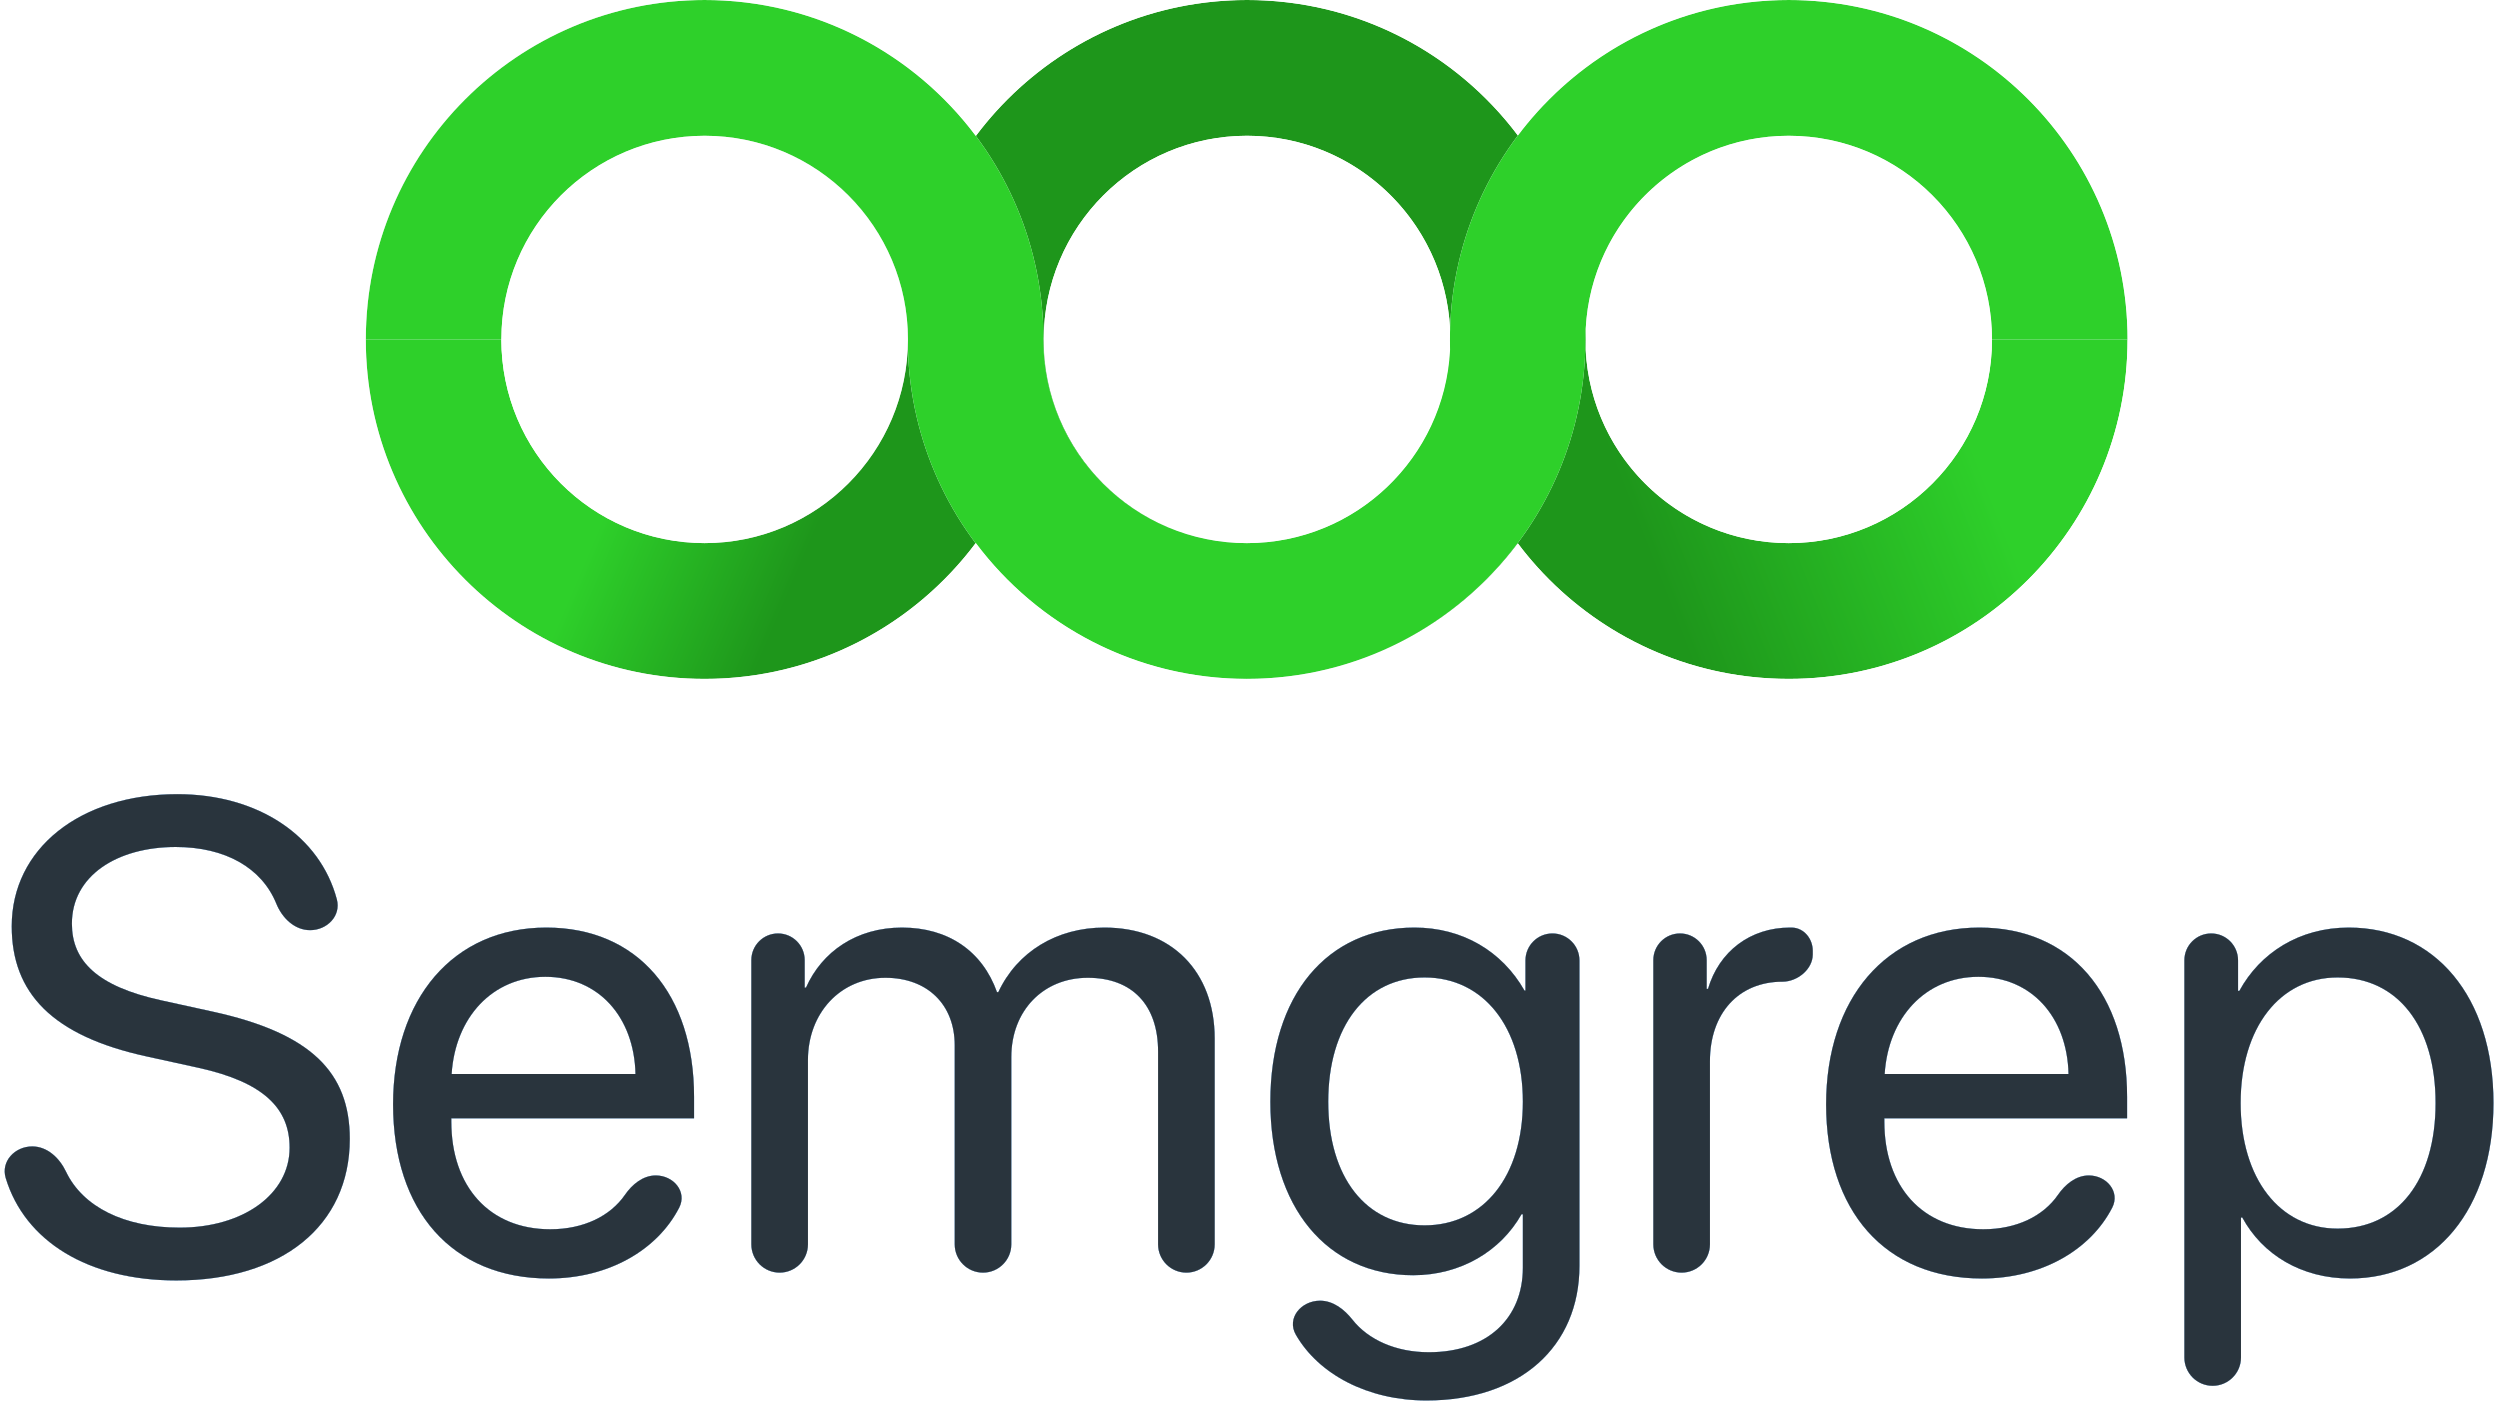
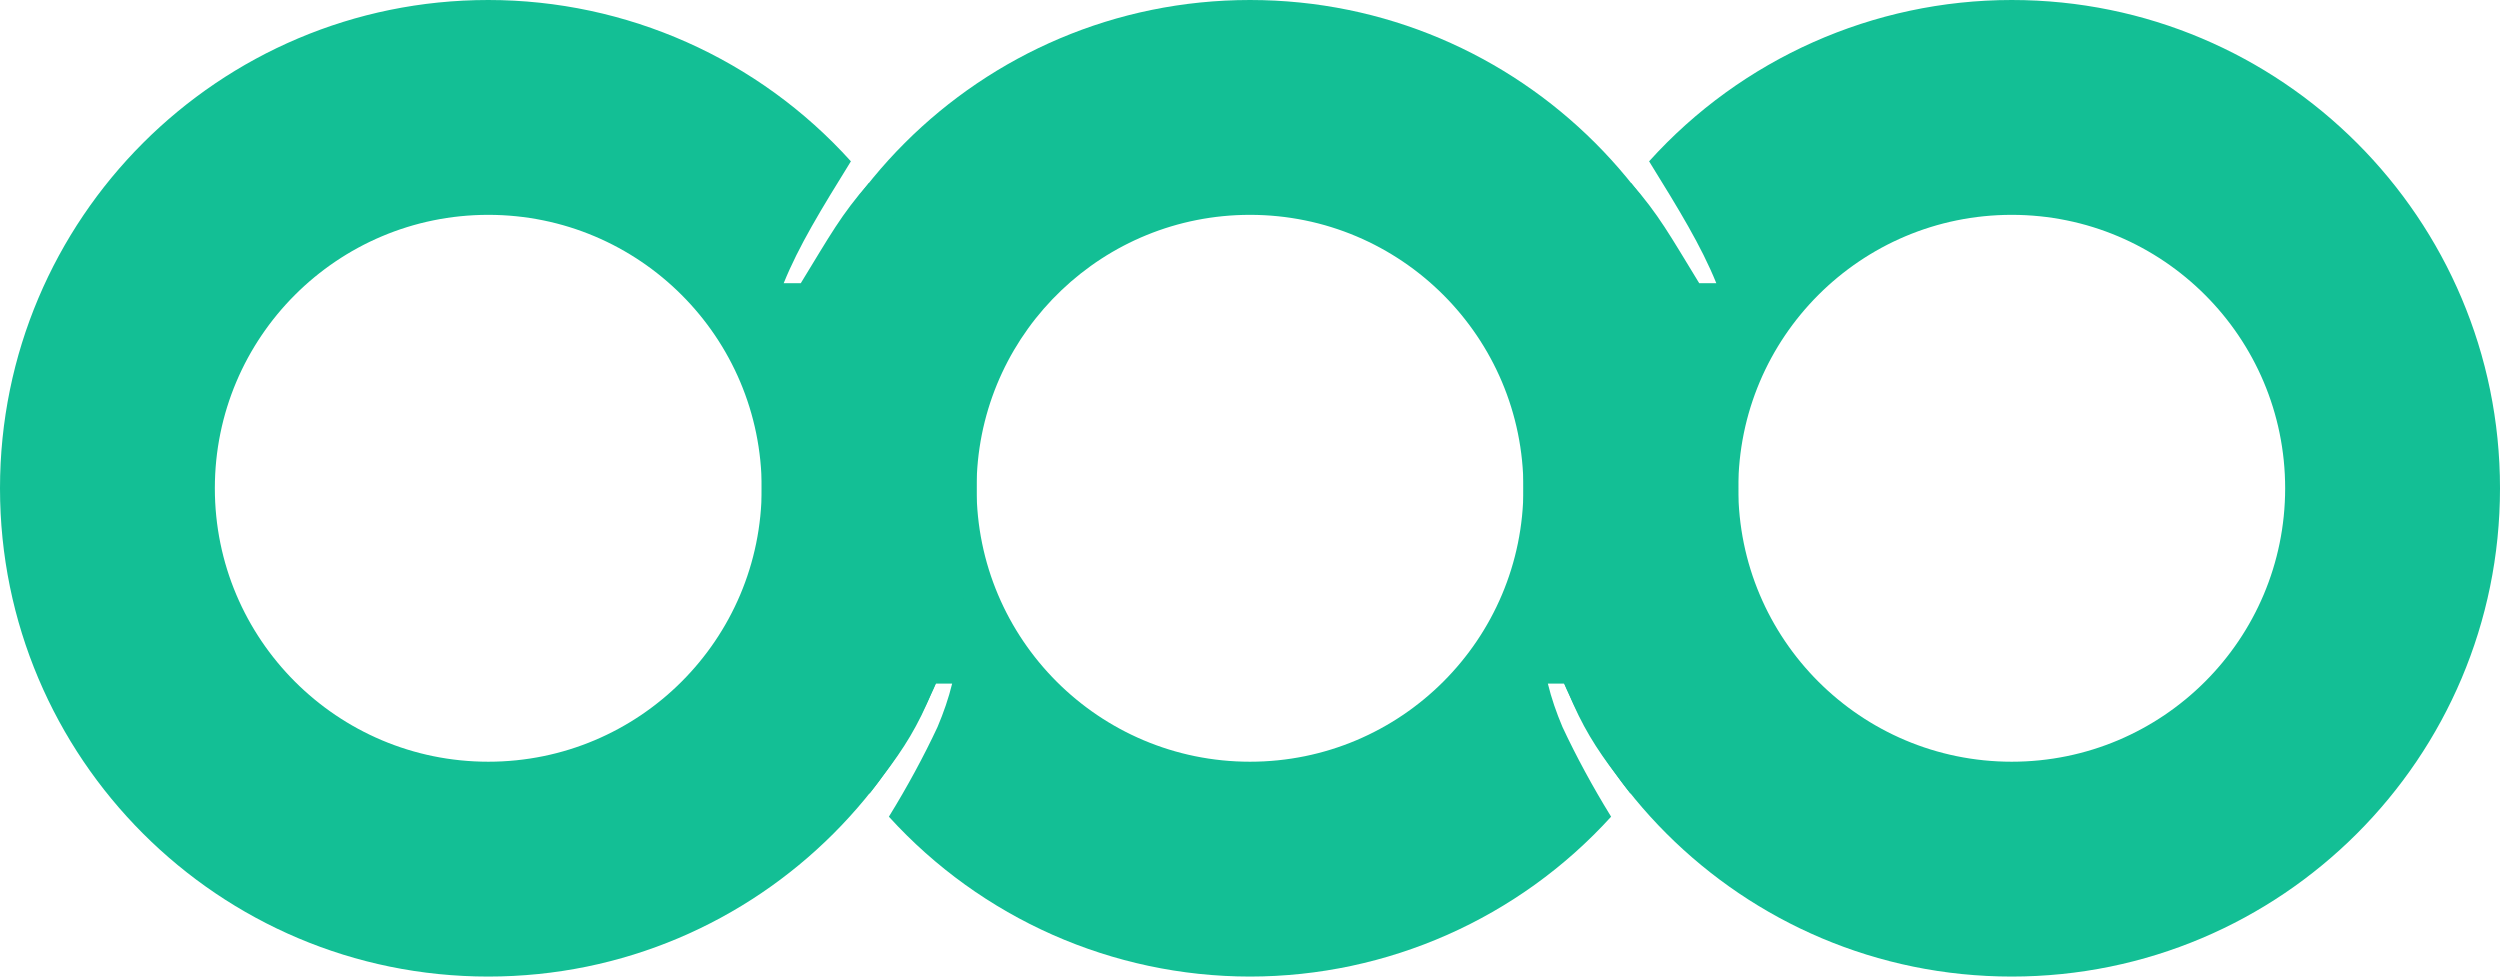
- <svg xmlns="http://www.w3.org/2000/svg" width="347" height="195" viewBox="0 0 347 195" fill="none">
-   <mask id="mask0" mask-type="alpha" maskUnits="userSpaceOnUse" x="50" y="0" width="246" height="95">
-     <path fill-rule="evenodd" clip-rule="evenodd" d="M97.802 0C71.829 0 50.773 21.094 50.773 47.115C50.773 73.136 71.829 94.23 97.802 94.23C113.198 94.23 126.866 86.819 135.445 75.362C144.024 86.819 157.692 94.23 173.088 94.23C188.454 94.23 202.099 86.847 210.681 75.428C219.263 86.847 232.908 94.23 248.275 94.23C274.248 94.23 295.304 73.136 295.304 47.115C295.304 21.094 274.248 0 248.275 0C232.908 0 219.263 7.383 210.681 18.802C202.099 7.383 188.454 0 173.088 0C157.692 0 144.024 7.412 135.445 18.868C126.866 7.412 113.198 0 97.802 0ZM69.585 47.115C69.585 62.728 82.218 75.384 97.802 75.384C113.386 75.384 126.02 62.728 126.02 47.115C126.02 31.503 113.386 18.846 97.802 18.846C82.218 18.846 69.585 31.503 69.585 47.115ZM220.095 48.577C220.109 48.091 220.117 47.604 220.117 47.115C220.117 46.626 220.109 46.139 220.095 45.654C220.854 30.72 233.18 18.846 248.275 18.846C263.859 18.846 276.492 31.503 276.492 47.115C276.492 62.728 263.859 75.384 248.275 75.384C233.18 75.384 220.854 63.51 220.095 48.577ZM201.268 45.654C200.509 30.72 188.183 18.846 173.088 18.846C157.504 18.846 144.871 31.503 144.871 47.115C144.871 62.728 157.504 75.384 173.088 75.384C188.183 75.384 200.509 63.51 201.268 48.577C201.253 48.091 201.246 47.604 201.246 47.115C201.246 46.626 201.253 46.139 201.268 45.654Z" fill="#1E961B" />
-   </mask>
-   <g mask="url(#mask0)">
-     <g filter="url(#filter0_d)">
-       <path fill-rule="evenodd" clip-rule="evenodd" d="M69.585 47.115C69.585 62.728 82.218 75.384 97.802 75.384C113.386 75.384 126.02 62.728 126.02 47.115C126.02 31.503 113.386 18.846 97.802 18.846C82.218 18.846 69.585 31.503 69.585 47.115ZM97.802 0C71.829 0 50.773 21.094 50.773 47.115C50.773 73.136 71.829 94.23 97.802 94.23C123.776 94.23 144.831 73.136 144.831 47.115C144.831 21.094 123.776 0 97.802 0Z" fill="url(#paint0_linear)" />
-     </g>
-     <path fill-rule="evenodd" clip-rule="evenodd" d="M220.058 47.115C220.058 62.728 232.691 75.384 248.275 75.384C263.859 75.384 276.492 62.728 276.492 47.115C276.492 31.503 263.859 18.846 248.275 18.846C232.691 18.846 220.058 31.503 220.058 47.115ZM248.275 0C222.302 0 201.246 21.094 201.246 47.115C201.246 73.136 222.302 94.23 248.275 94.23C274.248 94.23 295.304 73.136 295.304 47.115C295.304 21.094 274.248 0 248.275 0Z" fill="url(#paint1_linear)" />
-     <path fill-rule="evenodd" clip-rule="evenodd" d="M144.871 47.115C144.871 62.728 157.504 75.384 173.088 75.384C188.672 75.384 201.306 62.728 201.306 47.115C201.306 31.503 188.672 18.846 173.088 18.846C157.504 18.846 144.871 31.503 144.871 47.115ZM173.088 0C147.115 0 126.06 21.094 126.06 47.115C126.06 73.136 147.115 94.23 173.088 94.23C199.062 94.23 220.117 73.136 220.117 47.115C220.117 21.094 199.062 0 173.088 0Z" fill="#1E961B" />
-     <path d="M173.03 75.386C157.446 75.386 144.813 62.729 144.813 47.117H144.835C144.835 21.096 123.779 0.002 97.806 0.002C71.833 0.002 50.777 21.096 50.777 47.117H69.589C69.589 31.505 82.222 18.848 97.806 18.848C113.39 18.848 126.023 31.504 126.023 47.117H126.001C126.001 73.138 147.057 94.232 173.03 94.232C199.003 94.232 220.059 73.138 220.059 47.117H220.061C220.061 31.505 232.694 18.848 248.278 18.848C263.862 18.848 276.495 31.505 276.495 47.117H295.307C295.307 21.096 274.251 0.002 248.278 0.002C222.305 0.002 201.25 21.096 201.249 47.117H201.247C201.247 62.729 188.614 75.386 173.03 75.386Z" fill="#F2F8FF" />
-     <path d="M173.03 75.386C157.446 75.386 144.813 62.729 144.813 47.117H144.835C144.835 21.096 123.779 0.002 97.806 0.002C71.833 0.002 50.777 21.096 50.777 47.117H69.589C69.589 31.505 82.222 18.848 97.806 18.848C113.39 18.848 126.023 31.504 126.023 47.117H126.001C126.001 73.138 147.057 94.232 173.03 94.232C199.003 94.232 220.059 73.138 220.059 47.117H220.061C220.061 31.505 232.694 18.848 248.278 18.848C263.862 18.848 276.495 31.505 276.495 47.117H295.307C295.307 21.096 274.251 0.002 248.278 0.002C222.305 0.002 201.25 21.096 201.249 47.117H201.247C201.247 62.729 188.614 75.386 173.03 75.386Z" fill="#2ED02A" />
+ <svg xmlns="http://www.w3.org/2000/svg" version="1.1" viewBox="0 0 512 200">
+   <g id="semgrep-ellipsis" fill="#13bf95">
+     <path d="m412-4e-7c55.228 0 100 44.772 100 100 0 55.228-44.772 100-100 100s-100-44.772-100-100c1e-3 -22.755 7.763-44.83 22.004-62.578 5.795 6.661 7.891 10.606 13.996 20.578h3.5c-3.092-7.636-7.639-15.065-13.764-24.961 18.96-21.03 45.948-33.037 74.264-33.039zm0 44c-30.928 0-56 25.072-56 56 0 30.928 25.072 56 56 56s56-25.072 56-56c0-30.928-25.072-56-56-56z" />
+     <path d="m256 0c-55.228 0-100 44.772-100 100 8e-3 22.742 7.768 44.802 22 62.541 0.042-0.052 0.07-0.093 0.111-0.145 0.013 0.016 0.025 0.031 0.037 0.047 0.96-1.207 1.884-2.443 2.787-3.693 4.197-5.496 7.1-10.104 9.928-17.078 0.254-0.556 0.512-1.11 0.756-1.672h3.381c-0.724 2.988-1.74 5.917-2.994 8.885-2.795 5.995-6.27 12.379-9.801 18.109-0.057 0.092-0.101 0.173-0.158 0.266 18.941 20.84 45.792 32.727 73.953 32.74 28.161-0.013 55.012-11.901 73.953-32.74-0.057-0.093-0.101-0.173-0.158-0.266-3.531-5.73-7.006-12.115-9.801-18.109-1.254-2.968-2.27-5.897-2.994-8.885h3.381c0.244 0.562 0.502 1.115 0.756 1.672 2.828 6.975 5.731 11.583 9.928 17.078 0.904 1.25 1.827 2.486 2.787 3.693 0.013-0.016 0.025-0.031 0.037-0.047 0.041 0.052 0.07 0.093 0.111 0.145 14.232-17.739 21.992-39.799 22-62.541 0-55.228-44.772-100-100-100zm0 44c30.928 0 56 25.072 56 56 0 30.928-25.072 56-56 56s-56-25.072-56-56c0-0.966 0.024-1.926 0.072-2.881 1.5-29.589 25.966-53.119 55.928-53.119z" />
+     <path d="m100 0c-55.228 0-100 44.772-100 100 0 55.228 44.772 100 100 100 55.228 0 100-44.772 100-100-1e-3 -22.755-7.763-44.83-22.004-62.578-5.795 6.661-7.891 10.606-13.996 20.578h-3.5c3.092-7.636 7.639-15.065 13.764-24.961-18.96-21.03-45.948-33.037-74.264-33.039zm0 44c30.928 0 56 25.072 56 56 0 30.928-25.072 56-56 56-30.928 0-56-25.072-56-56 0-30.928 25.072-56 56-56z" />
  </g>
-   <path d="M4.476 159.122C2.055 159.122 0.091 161.202 0.794 163.519C3.452 172.264 12.199 177.728 24.479 177.728C39.067 177.728 48.552 170.168 48.552 158.081C48.552 148.846 43.177 143.413 29.583 140.426L22.357 138.841C13.459 136.895 9.981 133.363 9.981 128.203C9.981 121.548 16.259 117.564 24.389 117.564C31.309 117.564 36.34 120.481 38.355 125.433C39.167 127.429 40.888 129.108 43.042 129.108C45.413 129.108 47.365 127.117 46.755 124.825C44.425 116.064 35.874 110.23 24.615 110.23C11.111 110.23 1.626 117.791 1.626 128.565C1.626 137.845 7.271 143.776 20.324 146.628L27.55 148.212C36.583 150.204 40.197 153.826 40.197 159.303C40.197 165.732 33.783 170.394 24.931 170.394C17.254 170.394 11.496 167.525 9.157 162.614C8.256 160.725 6.568 159.122 4.476 159.122Z" fill="#0974D7" />
-   <path d="M4.476 159.122C2.055 159.122 0.091 161.202 0.794 163.519C3.452 172.264 12.199 177.728 24.479 177.728C39.067 177.728 48.552 170.168 48.552 158.081C48.552 148.846 43.177 143.413 29.583 140.426L22.357 138.841C13.459 136.895 9.981 133.363 9.981 128.203C9.981 121.548 16.259 117.564 24.389 117.564C31.309 117.564 36.34 120.481 38.355 125.433C39.167 127.429 40.888 129.108 43.042 129.108C45.413 129.108 47.365 127.117 46.755 124.825C44.425 116.064 35.874 110.23 24.615 110.23C11.111 110.23 1.626 117.791 1.626 128.565C1.626 137.845 7.271 143.776 20.324 146.628L27.55 148.212C36.583 150.204 40.197 153.826 40.197 159.303C40.197 165.732 33.783 170.394 24.931 170.394C17.254 170.394 11.496 167.525 9.157 162.614C8.256 160.725 6.568 159.122 4.476 159.122Z" fill="#F2F8FF" />
-   <path d="M4.476 159.122C2.055 159.122 0.091 161.202 0.794 163.519C3.452 172.264 12.199 177.728 24.479 177.728C39.067 177.728 48.552 170.168 48.552 158.081C48.552 148.846 43.177 143.413 29.583 140.426L22.357 138.841C13.459 136.895 9.981 133.363 9.981 128.203C9.981 121.548 16.259 117.564 24.389 117.564C31.309 117.564 36.34 120.481 38.355 125.433C39.167 127.429 40.888 129.108 43.042 129.108C45.413 129.108 47.365 127.117 46.755 124.825C44.425 116.064 35.874 110.23 24.615 110.23C11.111 110.23 1.626 117.791 1.626 128.565C1.626 137.845 7.271 143.776 20.324 146.628L27.55 148.212C36.583 150.204 40.197 153.826 40.197 159.303C40.197 165.732 33.783 170.394 24.931 170.394C17.254 170.394 11.496 167.525 9.157 162.614C8.256 160.725 6.568 159.122 4.476 159.122Z" fill="#29343D" />
-   <path d="M75.696 135.582C83.103 135.582 88.026 141.195 88.206 149.072H62.688C63.185 141.24 68.334 135.582 75.696 135.582ZM91.024 163.151C89.246 163.151 87.749 164.383 86.74 165.846C84.722 168.77 81.03 170.621 76.373 170.621C67.927 170.621 62.643 164.69 62.643 155.682V155.229H96.336V152.241C96.336 137.981 88.523 128.746 75.831 128.746C62.869 128.746 54.559 138.66 54.559 153.282C54.559 168.086 62.734 177.457 76.193 177.457C84.481 177.457 91.263 173.492 94.274 167.62C95.403 165.418 93.499 163.151 91.024 163.151Z" fill="#0974D7" />
-   <path d="M75.696 135.582C83.103 135.582 88.026 141.195 88.206 149.072H62.688C63.185 141.24 68.334 135.582 75.696 135.582ZM91.024 163.151C89.246 163.151 87.749 164.383 86.74 165.846C84.722 168.77 81.03 170.621 76.373 170.621C67.927 170.621 62.643 164.69 62.643 155.682V155.229H96.336V152.241C96.336 137.981 88.523 128.746 75.831 128.746C62.869 128.746 54.559 138.66 54.559 153.282C54.559 168.086 62.734 177.457 76.193 177.457C84.481 177.457 91.263 173.492 94.274 167.62C95.403 165.418 93.499 163.151 91.024 163.151Z" fill="#F2F8FF" />
-   <path d="M75.696 135.582C83.103 135.582 88.026 141.195 88.206 149.072H62.688C63.185 141.24 68.334 135.582 75.696 135.582ZM91.024 163.151C89.246 163.151 87.749 164.383 86.74 165.846C84.722 168.77 81.03 170.621 76.373 170.621C67.927 170.621 62.643 164.69 62.643 155.682V155.229H96.336V152.241C96.336 137.981 88.523 128.746 75.831 128.746C62.869 128.746 54.559 138.66 54.559 153.282C54.559 168.086 62.734 177.457 76.193 177.457C84.481 177.457 91.263 173.492 94.274 167.62C95.403 165.418 93.499 163.151 91.024 163.151Z" fill="#29343D" />
-   <path d="M104.285 172.712C104.285 174.883 106.044 176.642 108.214 176.642C110.384 176.642 112.144 174.883 112.144 172.712V147.126C112.144 140.607 116.66 135.718 122.893 135.718C128.719 135.718 132.513 139.43 132.513 145.088V172.712C132.513 174.883 134.272 176.642 136.442 176.642C138.612 176.642 140.372 174.883 140.372 172.712V146.718C140.372 140.335 144.752 135.718 150.985 135.718C157.173 135.718 160.741 139.52 160.741 145.949V172.712C160.741 174.883 162.5 176.642 164.67 176.642C166.84 176.642 168.599 174.883 168.599 172.712V144.138C168.599 134.812 162.592 128.746 153.289 128.746C146.695 128.746 141.184 132.096 138.565 137.709H138.384C136.352 132.005 131.61 128.746 125.196 128.746C118.873 128.746 114.086 132.096 111.873 137.076H111.692V133.264C111.692 131.219 110.034 129.561 107.989 129.561C105.943 129.561 104.285 131.219 104.285 133.264V172.712Z" fill="#0974D7" />
-   <path d="M104.285 172.712C104.285 174.883 106.044 176.642 108.214 176.642C110.384 176.642 112.144 174.883 112.144 172.712V147.126C112.144 140.607 116.66 135.718 122.893 135.718C128.719 135.718 132.513 139.43 132.513 145.088V172.712C132.513 174.883 134.272 176.642 136.442 176.642C138.612 176.642 140.372 174.883 140.372 172.712V146.718C140.372 140.335 144.752 135.718 150.985 135.718C157.173 135.718 160.741 139.52 160.741 145.949V172.712C160.741 174.883 162.5 176.642 164.67 176.642C166.84 176.642 168.599 174.883 168.599 172.712V144.138C168.599 134.812 162.592 128.746 153.289 128.746C146.695 128.746 141.184 132.096 138.565 137.709H138.384C136.352 132.005 131.61 128.746 125.196 128.746C118.873 128.746 114.086 132.096 111.873 137.076H111.692V133.264C111.692 131.219 110.034 129.561 107.989 129.561C105.943 129.561 104.285 131.219 104.285 133.264V172.712Z" fill="#F2F8FF" />
-   <path d="M104.285 172.712C104.285 174.883 106.044 176.642 108.214 176.642C110.384 176.642 112.144 174.883 112.144 172.712V147.126C112.144 140.607 116.66 135.718 122.893 135.718C128.719 135.718 132.513 139.43 132.513 145.088V172.712C132.513 174.883 134.272 176.642 136.442 176.642C138.612 176.642 140.372 174.883 140.372 172.712V146.718C140.372 140.335 144.752 135.718 150.985 135.718C157.173 135.718 160.741 139.52 160.741 145.949V172.712C160.741 174.883 162.5 176.642 164.67 176.642C166.84 176.642 168.599 174.883 168.599 172.712V144.138C168.599 134.812 162.592 128.746 153.289 128.746C146.695 128.746 141.184 132.096 138.565 137.709H138.384C136.352 132.005 131.61 128.746 125.196 128.746C118.873 128.746 114.086 132.096 111.873 137.076H111.692V133.264C111.692 131.219 110.034 129.561 107.989 129.561C105.943 129.561 104.285 131.219 104.285 133.264V172.712Z" fill="#29343D" />
-   <path d="M197.731 170.078C189.646 170.078 184.362 163.468 184.362 152.92C184.362 142.372 189.646 135.672 197.731 135.672C205.905 135.672 211.37 142.553 211.37 152.92C211.37 163.287 205.905 170.078 197.731 170.078ZM198.001 194.388C210.964 194.388 219.229 186.918 219.229 175.691V133.309C219.229 131.239 217.551 129.561 215.48 129.561C213.41 129.561 211.732 131.239 211.732 133.309V137.483H211.596C208.48 132.005 202.97 128.746 196.33 128.746C184.181 128.746 176.323 138.162 176.323 152.92C176.323 167.542 184.181 177.004 196.15 177.004C202.744 177.004 208.299 173.654 211.19 168.538H211.37V175.963C211.37 182.98 206.447 187.688 198.318 187.688C193.75 187.688 189.921 185.962 187.722 183.171C186.599 181.744 185.046 180.535 183.23 180.535C180.581 180.535 178.548 182.973 179.869 185.27C183.02 190.747 189.835 194.388 198.001 194.388Z" fill="#0974D7" />
-   <path d="M197.731 170.078C189.646 170.078 184.362 163.468 184.362 152.92C184.362 142.372 189.646 135.672 197.731 135.672C205.905 135.672 211.37 142.553 211.37 152.92C211.37 163.287 205.905 170.078 197.731 170.078ZM198.001 194.388C210.964 194.388 219.229 186.918 219.229 175.691V133.309C219.229 131.239 217.551 129.561 215.48 129.561C213.41 129.561 211.732 131.239 211.732 133.309V137.483H211.596C208.48 132.005 202.97 128.746 196.33 128.746C184.181 128.746 176.323 138.162 176.323 152.92C176.323 167.542 184.181 177.004 196.15 177.004C202.744 177.004 208.299 173.654 211.19 168.538H211.37V175.963C211.37 182.98 206.447 187.688 198.318 187.688C193.75 187.688 189.921 185.962 187.722 183.171C186.599 181.744 185.046 180.535 183.23 180.535C180.581 180.535 178.548 182.973 179.869 185.27C183.02 190.747 189.835 194.388 198.001 194.388Z" fill="#F2F8FF" />
-   <path d="M197.731 170.078C189.646 170.078 184.362 163.468 184.362 152.92C184.362 142.372 189.646 135.672 197.731 135.672C205.905 135.672 211.37 142.553 211.37 152.92C211.37 163.287 205.905 170.078 197.731 170.078ZM198.001 194.388C210.964 194.388 219.229 186.918 219.229 175.691V133.309C219.229 131.239 217.551 129.561 215.48 129.561C213.41 129.561 211.732 131.239 211.732 133.309V137.483H211.596C208.48 132.005 202.97 128.746 196.33 128.746C184.181 128.746 176.323 138.162 176.323 152.92C176.323 167.542 184.181 177.004 196.15 177.004C202.744 177.004 208.299 173.654 211.19 168.538H211.37V175.963C211.37 182.98 206.447 187.688 198.318 187.688C193.75 187.688 189.921 185.962 187.722 183.171C186.599 181.744 185.046 180.535 183.23 180.535C180.581 180.535 178.548 182.973 179.869 185.27C183.02 190.747 189.835 194.388 198.001 194.388Z" fill="#29343D" />
-   <path d="M229.481 172.712C229.481 174.883 231.24 176.642 233.411 176.642C235.581 176.642 237.34 174.883 237.34 172.712V147.307C237.34 140.652 241.314 136.261 247.412 136.261C249.476 136.261 251.612 134.54 251.612 132.476V131.963C251.612 130.299 250.395 128.787 248.731 128.749C248.639 128.747 248.545 128.746 248.45 128.746C242.94 128.746 238.604 132.051 237.069 137.257H236.888V133.264C236.888 131.219 235.23 129.561 233.185 129.561C231.139 129.561 229.481 131.219 229.481 133.264V172.712Z" fill="#0974D7" />
-   <path d="M229.481 172.712C229.481 174.883 231.24 176.642 233.411 176.642C235.581 176.642 237.34 174.883 237.34 172.712V147.307C237.34 140.652 241.314 136.261 247.412 136.261C249.476 136.261 251.612 134.54 251.612 132.476V131.963C251.612 130.299 250.395 128.787 248.731 128.749C248.639 128.747 248.545 128.746 248.45 128.746C242.94 128.746 238.604 132.051 237.069 137.257H236.888V133.264C236.888 131.219 235.23 129.561 233.185 129.561C231.139 129.561 229.481 131.219 229.481 133.264V172.712Z" fill="#F2F8FF" />
-   <path d="M229.481 172.712C229.481 174.883 231.24 176.642 233.411 176.642C235.581 176.642 237.34 174.883 237.34 172.712V147.307C237.34 140.652 241.314 136.261 247.412 136.261C249.476 136.261 251.612 134.54 251.612 132.476V131.963C251.612 130.299 250.395 128.787 248.731 128.749C248.639 128.747 248.545 128.746 248.45 128.746C242.94 128.746 238.604 132.051 237.069 137.257H236.888V133.264C236.888 131.219 235.23 129.561 233.185 129.561C231.139 129.561 229.481 131.219 229.481 133.264V172.712Z" fill="#29343D" />
-   <path d="M274.601 135.582C282.008 135.582 286.931 141.195 287.111 149.072H261.593C262.09 141.24 267.239 135.582 274.601 135.582ZM289.929 163.151C288.151 163.151 286.654 164.383 285.644 165.846C283.627 168.77 279.935 170.621 275.278 170.621C266.832 170.621 261.548 164.69 261.548 155.682V155.229H295.241V152.241C295.241 137.981 287.427 128.746 274.736 128.746C261.774 128.746 253.464 138.66 253.464 153.282C253.464 168.086 261.638 177.457 275.097 177.457C283.385 177.457 290.168 173.492 293.179 167.62C294.308 165.418 292.404 163.151 289.929 163.151Z" fill="#0974D7" />
-   <path d="M274.601 135.582C282.008 135.582 286.931 141.195 287.111 149.072H261.593C262.09 141.24 267.239 135.582 274.601 135.582ZM289.929 163.151C288.151 163.151 286.654 164.383 285.644 165.846C283.627 168.77 279.935 170.621 275.278 170.621C266.832 170.621 261.548 164.69 261.548 155.682V155.229H295.241V152.241C295.241 137.981 287.427 128.746 274.736 128.746C261.774 128.746 253.464 138.66 253.464 153.282C253.464 168.086 261.638 177.457 275.097 177.457C283.385 177.457 290.168 173.492 293.179 167.62C294.308 165.418 292.404 163.151 289.929 163.151Z" fill="#F2F8FF" />
-   <path d="M274.601 135.582C282.008 135.582 286.931 141.195 287.111 149.072H261.593C262.09 141.24 267.239 135.582 274.601 135.582ZM289.929 163.151C288.151 163.151 286.654 164.383 285.644 165.846C283.627 168.77 279.935 170.621 275.278 170.621C266.832 170.621 261.548 164.69 261.548 155.682V155.229H295.241V152.241C295.241 137.981 287.427 128.746 274.736 128.746C261.774 128.746 253.464 138.66 253.464 153.282C253.464 168.086 261.638 177.457 275.097 177.457C283.385 177.457 290.168 173.492 293.179 167.62C294.308 165.418 292.404 163.151 289.929 163.151Z" fill="#29343D" />
-   <path d="M325.998 128.746C319.178 128.746 313.713 132.232 310.823 137.528H310.642V133.287C310.642 131.229 308.974 129.561 306.916 129.561C304.858 129.561 303.19 131.229 303.19 133.287V188.421C303.19 190.591 304.949 192.35 307.119 192.35C309.289 192.35 311.048 190.591 311.048 188.421V168.991H311.229C314.029 174.152 319.449 177.457 326.179 177.457C338.012 177.457 346.096 167.859 346.096 153.101C346.096 138.343 337.967 128.746 325.998 128.746ZM324.462 170.53C316.423 170.53 311.003 163.604 311.003 153.101C311.003 142.644 316.423 135.672 324.462 135.672C332.818 135.672 338.057 142.463 338.057 153.101C338.057 163.785 332.818 170.53 324.462 170.53Z" fill="#0974D7" />
-   <path d="M325.998 128.746C319.178 128.746 313.713 132.232 310.823 137.528H310.642V133.287C310.642 131.229 308.974 129.561 306.916 129.561C304.858 129.561 303.19 131.229 303.19 133.287V188.421C303.19 190.591 304.949 192.35 307.119 192.35C309.289 192.35 311.048 190.591 311.048 188.421V168.991H311.229C314.029 174.152 319.449 177.457 326.179 177.457C338.012 177.457 346.096 167.859 346.096 153.101C346.096 138.343 337.967 128.746 325.998 128.746ZM324.462 170.53C316.423 170.53 311.003 163.604 311.003 153.101C311.003 142.644 316.423 135.672 324.462 135.672C332.818 135.672 338.057 142.463 338.057 153.101C338.057 163.785 332.818 170.53 324.462 170.53Z" fill="#F2F8FF" />
-   <path d="M325.998 128.746C319.178 128.746 313.713 132.232 310.823 137.528H310.642V133.287C310.642 131.229 308.974 129.561 306.916 129.561C304.858 129.561 303.19 131.229 303.19 133.287V188.421C303.19 190.591 304.949 192.35 307.119 192.35C309.289 192.35 311.048 190.591 311.048 188.421V168.991H311.229C314.029 174.152 319.449 177.457 326.179 177.457C338.012 177.457 346.096 167.859 346.096 153.101C346.096 138.343 337.967 128.746 325.998 128.746ZM324.462 170.53C316.423 170.53 311.003 163.604 311.003 153.101C311.003 142.644 316.423 135.672 324.462 135.672C332.818 135.672 338.057 142.463 338.057 153.101C338.057 163.785 332.818 170.53 324.462 170.53Z" fill="#29343D" />
-   <defs>
-     <filter id="filter0_d" x="42.773" y="-4" width="102.058" height="102.23" filterUnits="userSpaceOnUse" color-interpolation-filters="sRGB">
-       <feFlood flood-opacity="0" result="BackgroundImageFix" />
-       <feColorMatrix in="SourceAlpha" type="matrix" values="0 0 0 0 0 0 0 0 0 0 0 0 0 0 0 0 0 0 127 0" />
-       <feOffset dx="-4" />
-       <feGaussianBlur stdDeviation="2" />
-       <feColorMatrix type="matrix" values="0 0 0 0 0 0 0 0 0 0 0 0 0 0 0 0 0 0 0.23 0" />
-       <feBlend mode="normal" in2="BackgroundImageFix" result="effect1_dropShadow" />
-       <feBlend mode="normal" in="SourceGraphic" in2="effect1_dropShadow" result="shape" />
-     </filter>
-     <linearGradient id="paint0_linear" x1="75.61" y1="19.966" x2="164.971" y2="58.195" gradientUnits="userSpaceOnUse">
-       <stop offset="0.286" stop-color="#2ED02A" />
-       <stop offset="0.573" stop-color="#1E961B" />
-     </linearGradient>
-     <linearGradient id="paint1_linear" x1="291.1" y1="28.245" x2="198.573" y2="64.525" gradientUnits="userSpaceOnUse">
-       <stop offset="0.286" stop-color="#2ED02A" />
-       <stop offset="0.762" stop-color="#1E961B" />
-     </linearGradient>
-   </defs>
</svg>
